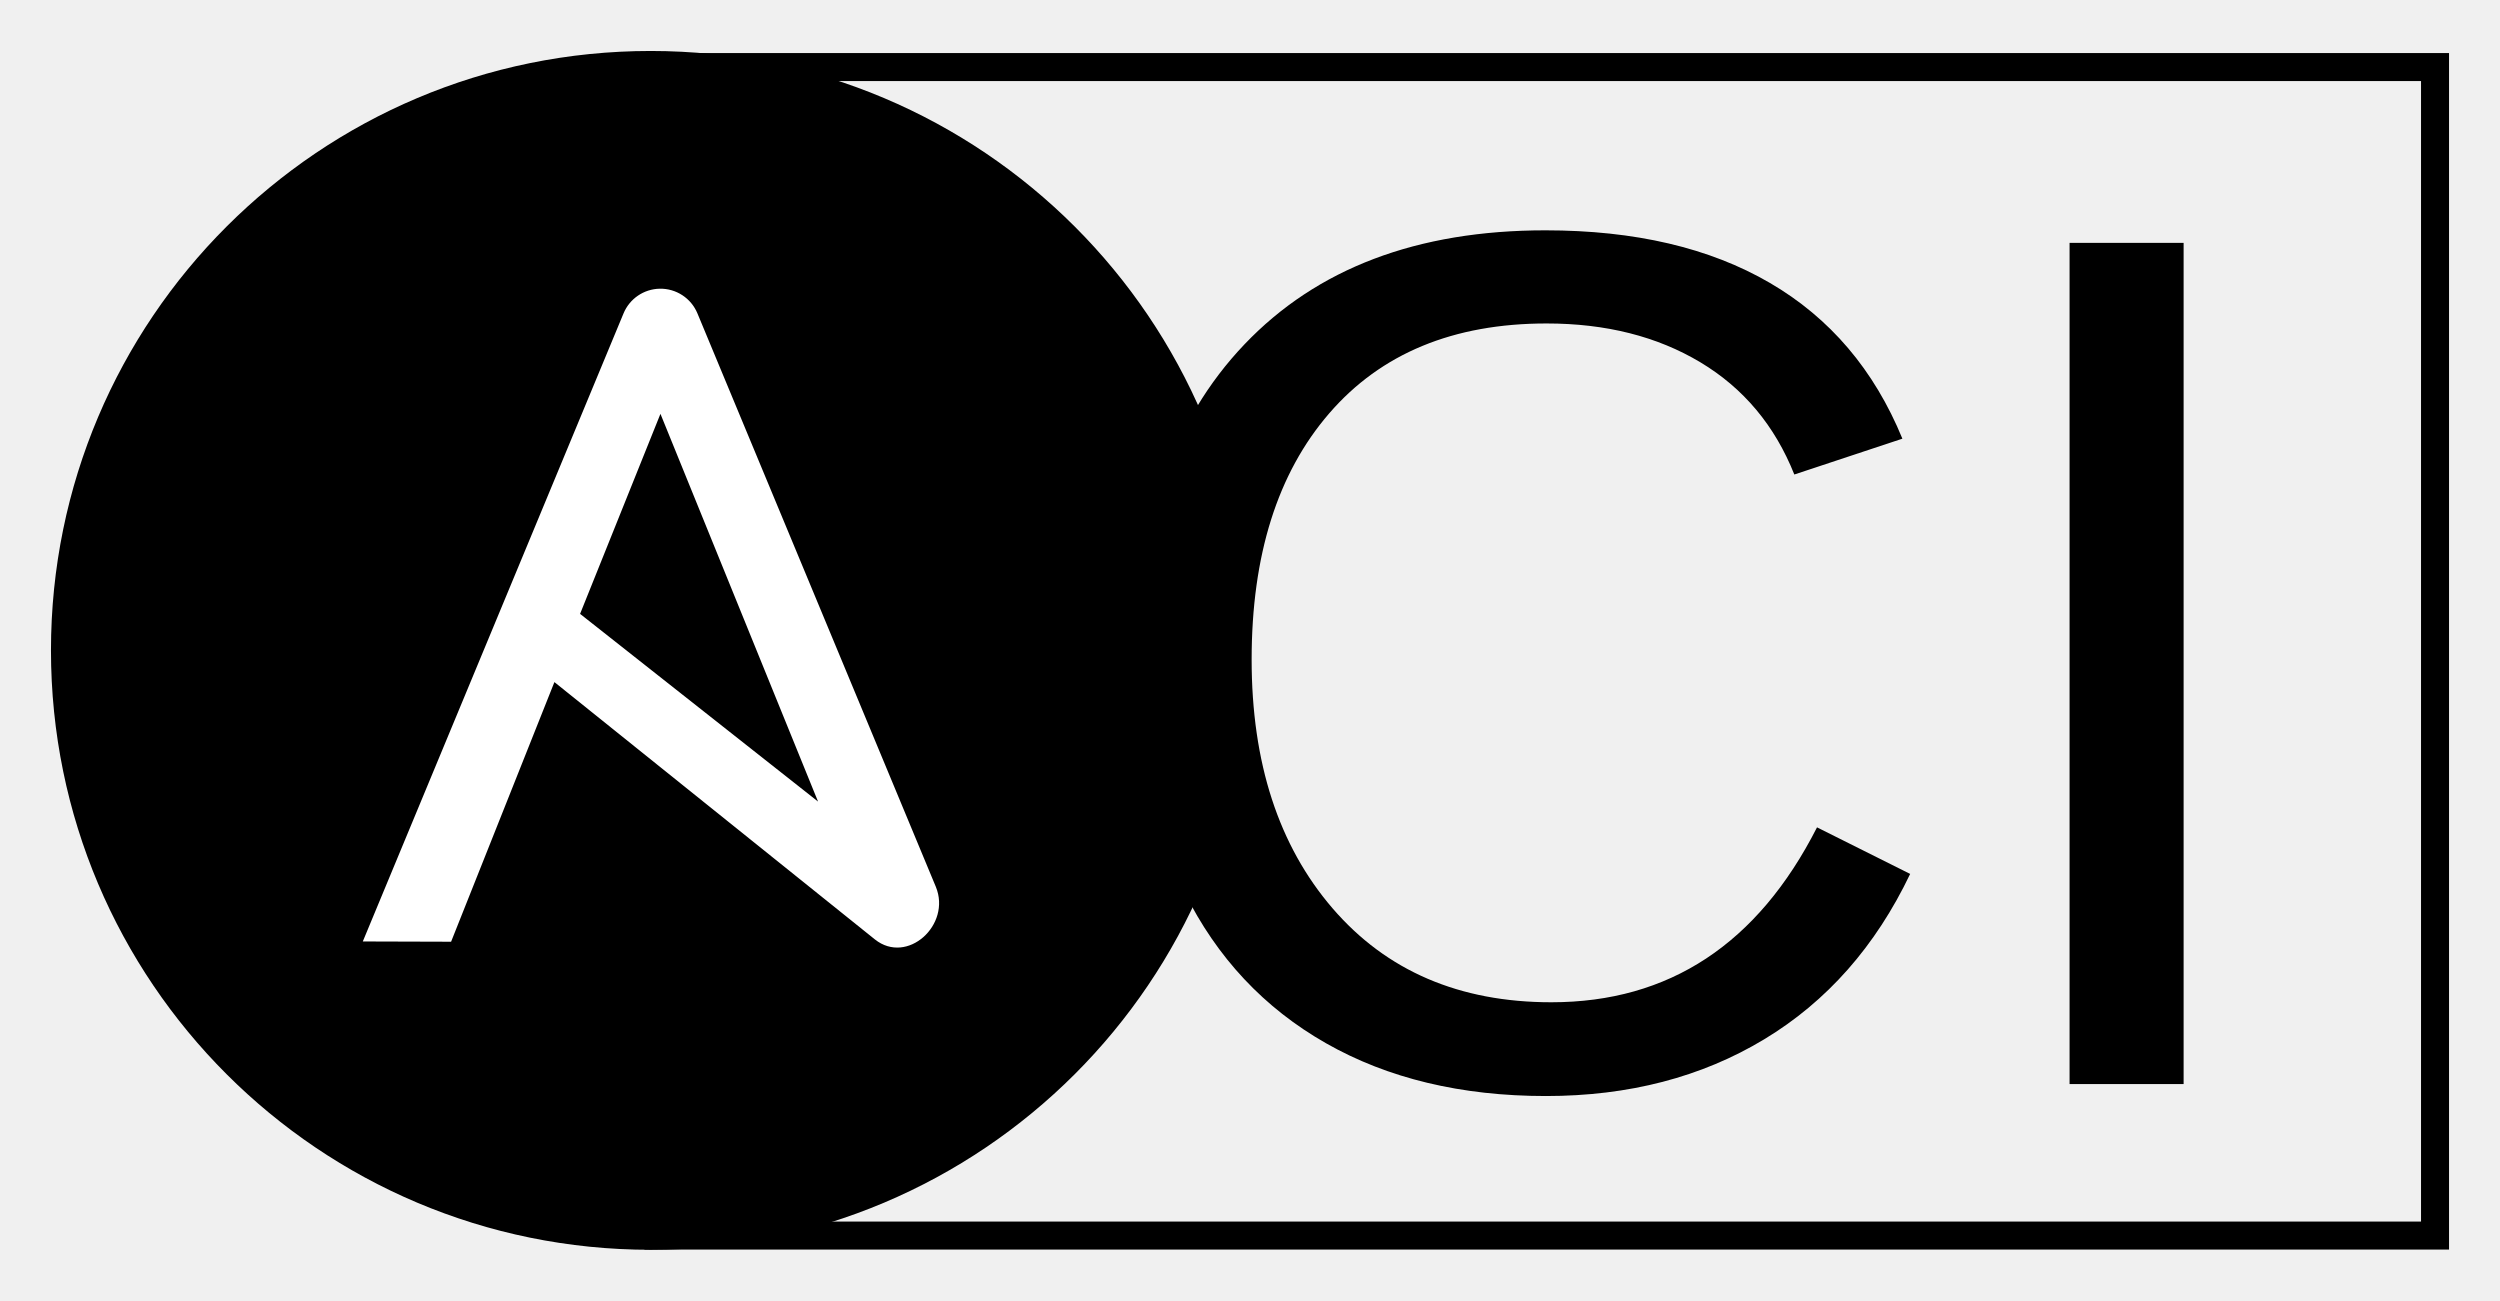
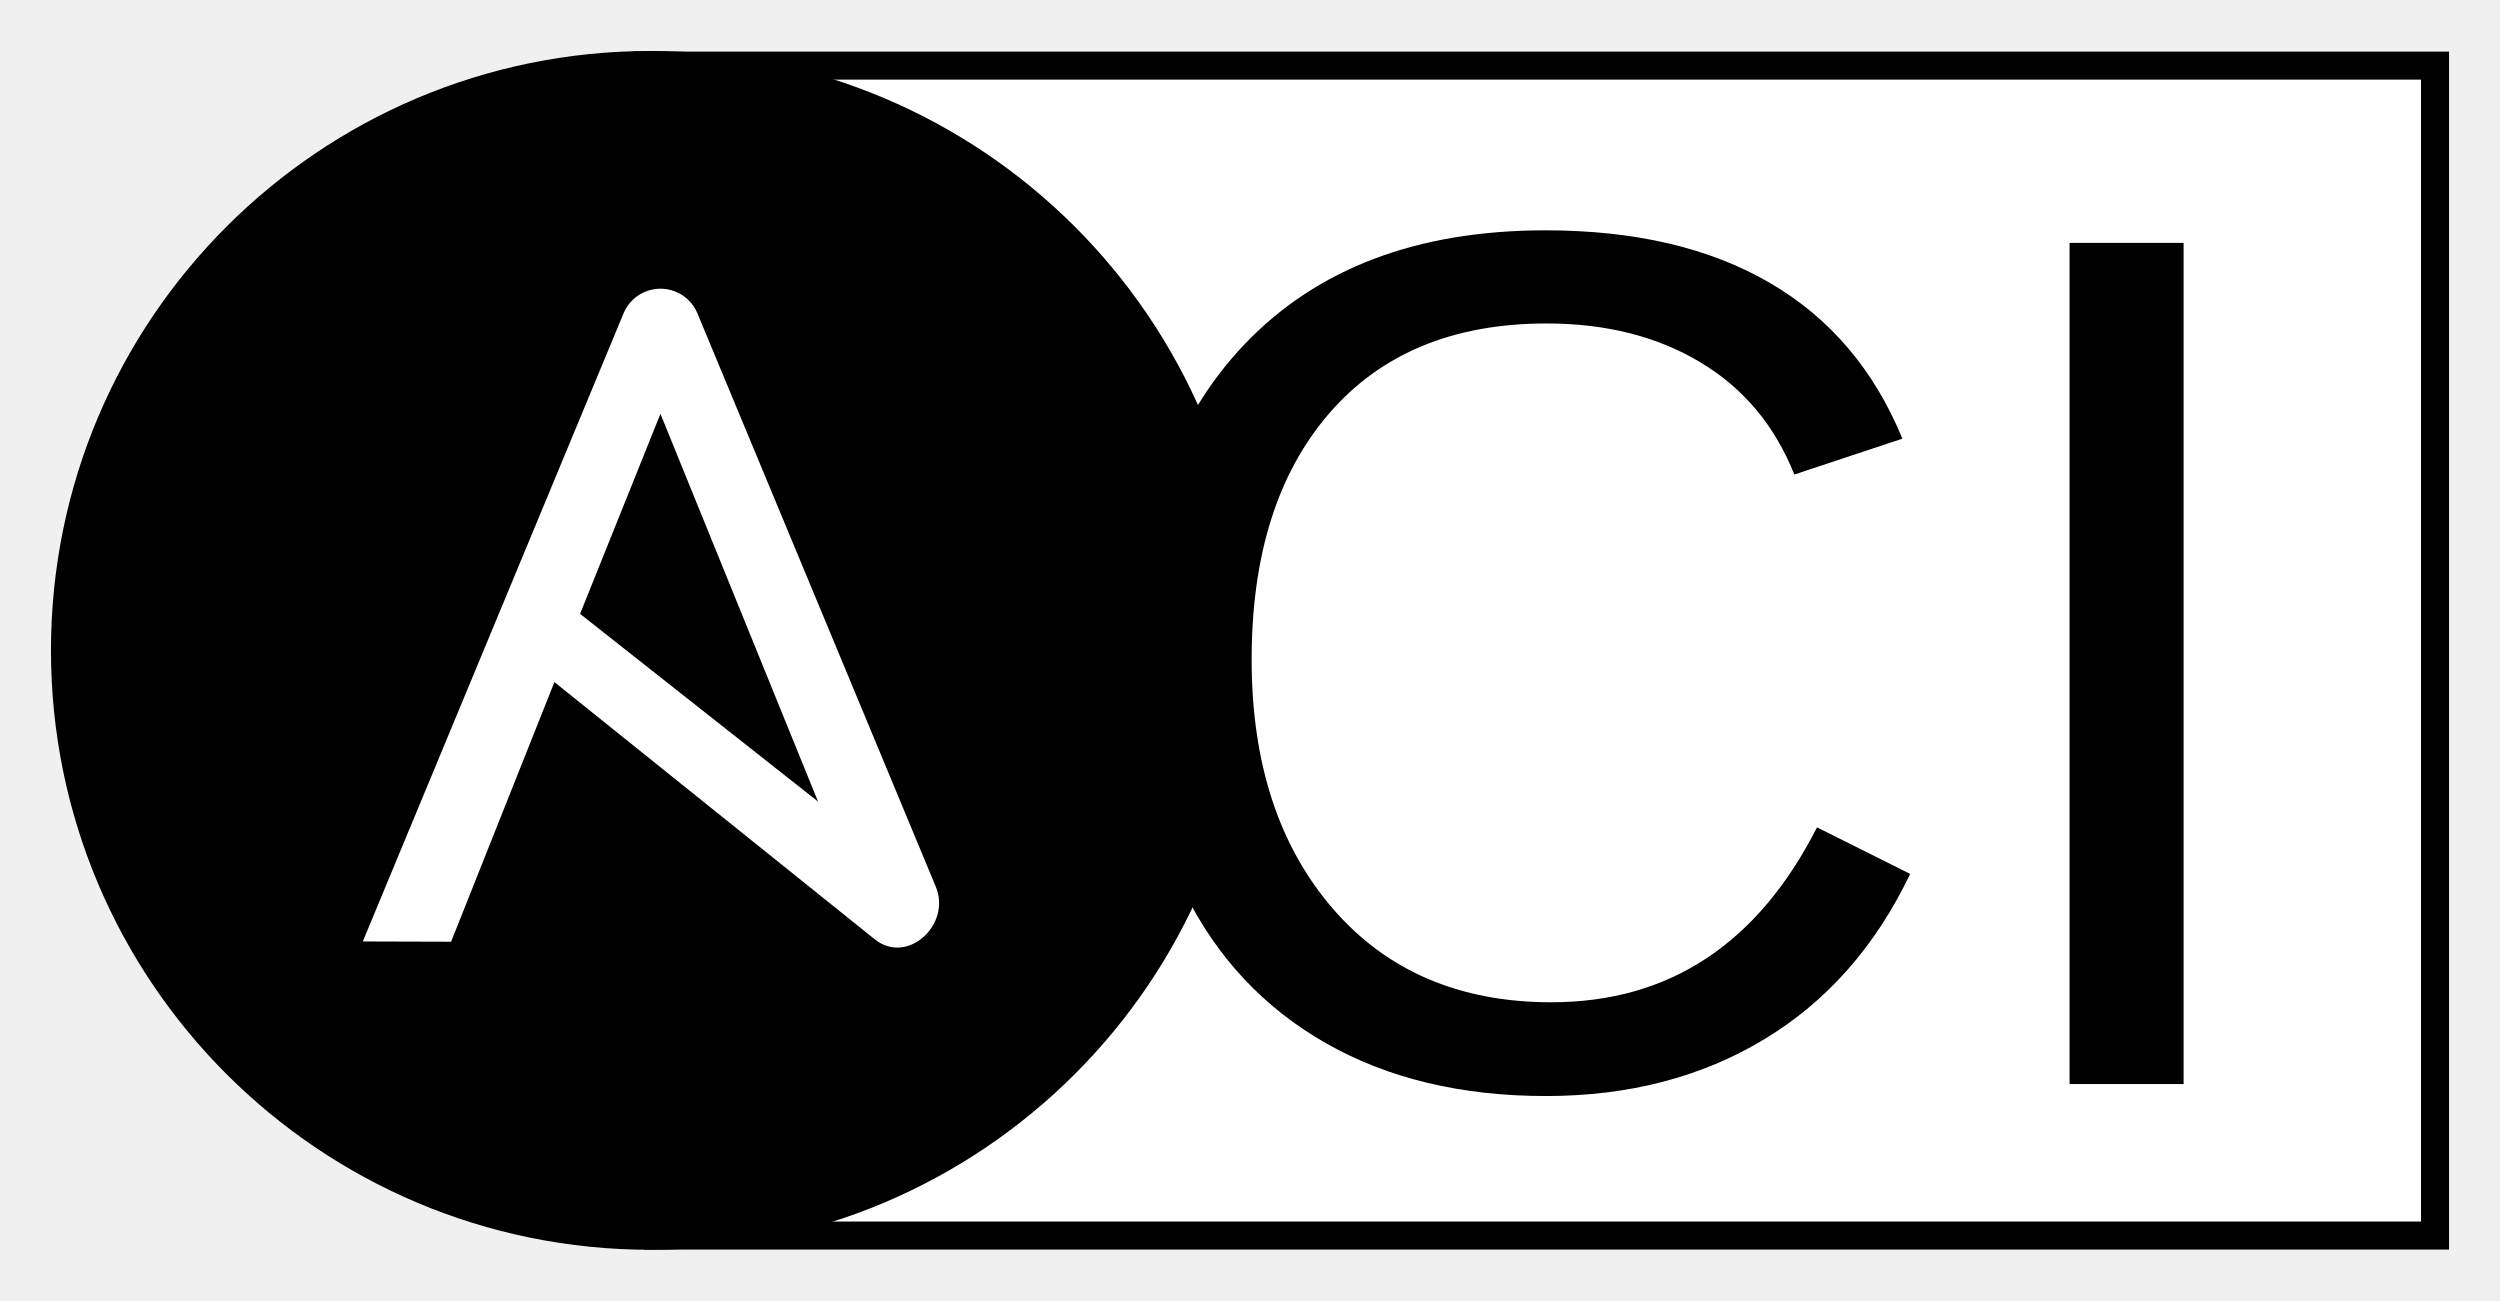
<svg xmlns="http://www.w3.org/2000/svg" width="245.239mm" height="127.599mm" viewBox="0 0 868.957 452.121" id="svg2" version="1.1">
  <defs id="defs4" />
  <g id="layer2" style="display:inline" transform="translate(-410.7709,188.2557)">
+     <path style="fill:#ffffff;fill-rule:evenodd;stroke:#000000;stroke-width:9.737;stroke-linecap:butt;stroke-linejoin:miter;stroke-miterlimit:4;stroke-dasharray:none;stroke-opacity:1" d="m 630.673,-165.449 626.471,0 0,406.649 -622.331,0" id="path4139" />
    <ellipse style="fill:#000000;fill-opacity:1;stroke:none;stroke-width:27.8;stroke-linejoin:round;stroke-miterlimit:4;stroke-dasharray:none;stroke-dashoffset:0" id="path4226" cx="636.929" cy="37.805" rx="208.442" ry="208.344" />
    <path style="color:#000000;font-style:normal;font-variant:normal;font-weight:normal;font-stretch:normal;font-size:medium;line-height:normal;font-family:sans-serif;text-indent:0;text-align:start;text-decoration:none;text-decoration-line:none;text-decoration-style:solid;text-decoration-color:#000000;letter-spacing:normal;word-spacing:normal;text-transform:none;direction:ltr;block-progression:tb;writing-mode:lr-tb;baseline-shift:baseline;text-anchor:start;white-space:normal;clip-rule:nonzero;display:inline;overflow:visible;visibility:visible;opacity:1;isolation:auto;mix-blend-mode:normal;color-interpolation:sRGB;color-interpolation-filters:linearRGB;solid-color:#000000;solid-opacity:1;fill:#ffffff;fill-opacity:1;fill-rule:evenodd;stroke:none;stroke-width:27.8;stroke-linecap:butt;stroke-linejoin:round;stroke-miterlimit:4;stroke-dasharray:none;stroke-dashoffset:0;stroke-opacity:1;color-rendering:auto;image-rendering:auto;shape-rendering:auto;text-rendering:auto;enable-background:accumulate" d="m 640.048,-87.905 c -5.515,0.117 -10.439,3.484 -12.549,8.58 l -90.625,218.304 30.688,0.093 35.911,-90.243 111.402,89.444 c 11.217,8.965 26.65,-5.032 21.172,-18.305 L 653.19,-79.317 c -2.19,-5.299 -7.41,-8.71 -13.143,-8.588 z m 0.283,43.49 54.777,134.772 -82.711,-65.24 z" id="path4220" />
    <text xml:space="preserve" style="font-style:normal;font-variant:normal;font-weight:normal;font-stretch:normal;font-size:50px;line-height:125%;font-family:'Nimbus Sans L';-inkscape-font-specification:'Nimbus Sans L, Normal';text-align:start;letter-spacing:0px;word-spacing:0px;writing-mode:lr-tb;text-anchor:start;fill:#000000;fill-opacity:1;stroke:none;stroke-width:1px;stroke-linecap:butt;stroke-linejoin:miter;stroke-opacity:1" x="783.975" y="188.549" id="text4135">
      <tspan id="tspan4137" x="783.975" y="188.549" style="font-style:normal;font-variant:normal;font-weight:normal;font-stretch:normal;font-size:425px;font-family:'Liberation Sans';-inkscape-font-specification:'Liberation Sans'">CI</tspan>
    </text>
-     <path style="fill:none;fill-rule:evenodd;stroke:#000000;stroke-width:9.731;stroke-linecap:butt;stroke-linejoin:miter;stroke-miterlimit:4;stroke-dasharray:none;stroke-opacity:1" d="m 630.671,-164.947 626.475,0 0,406.151 -622.336,0" id="path4139" />
  </g>
</svg>
